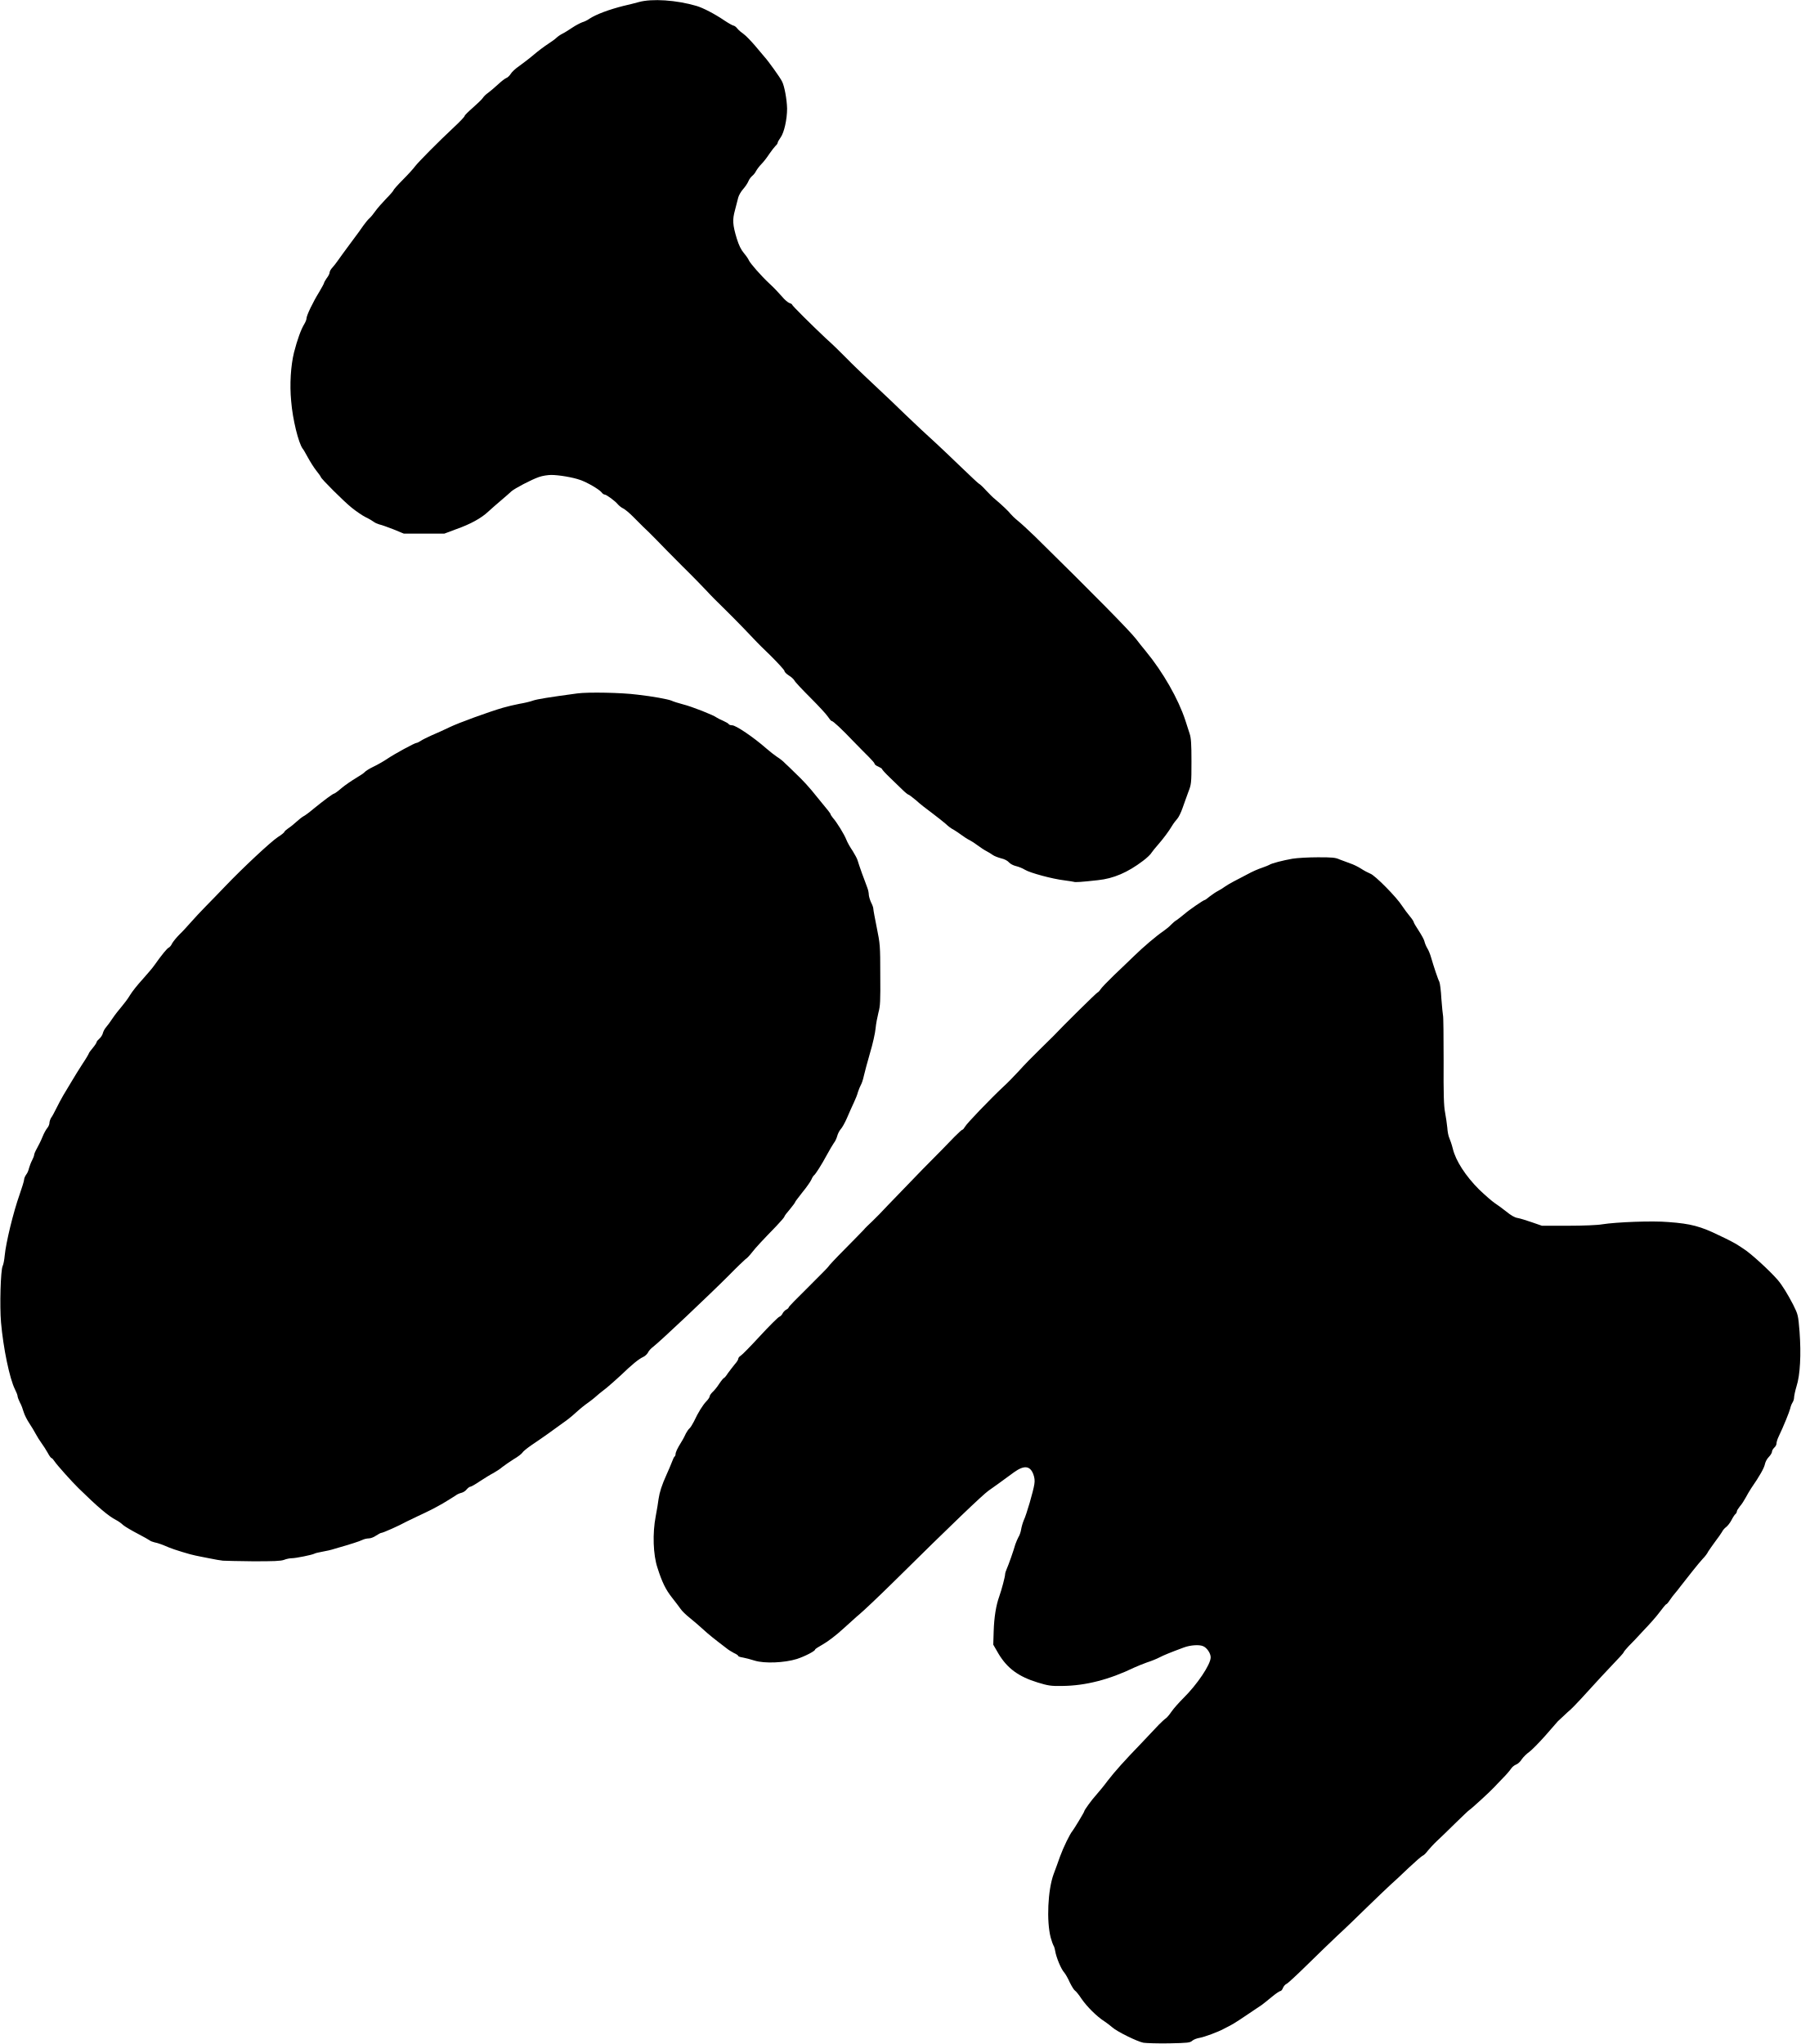
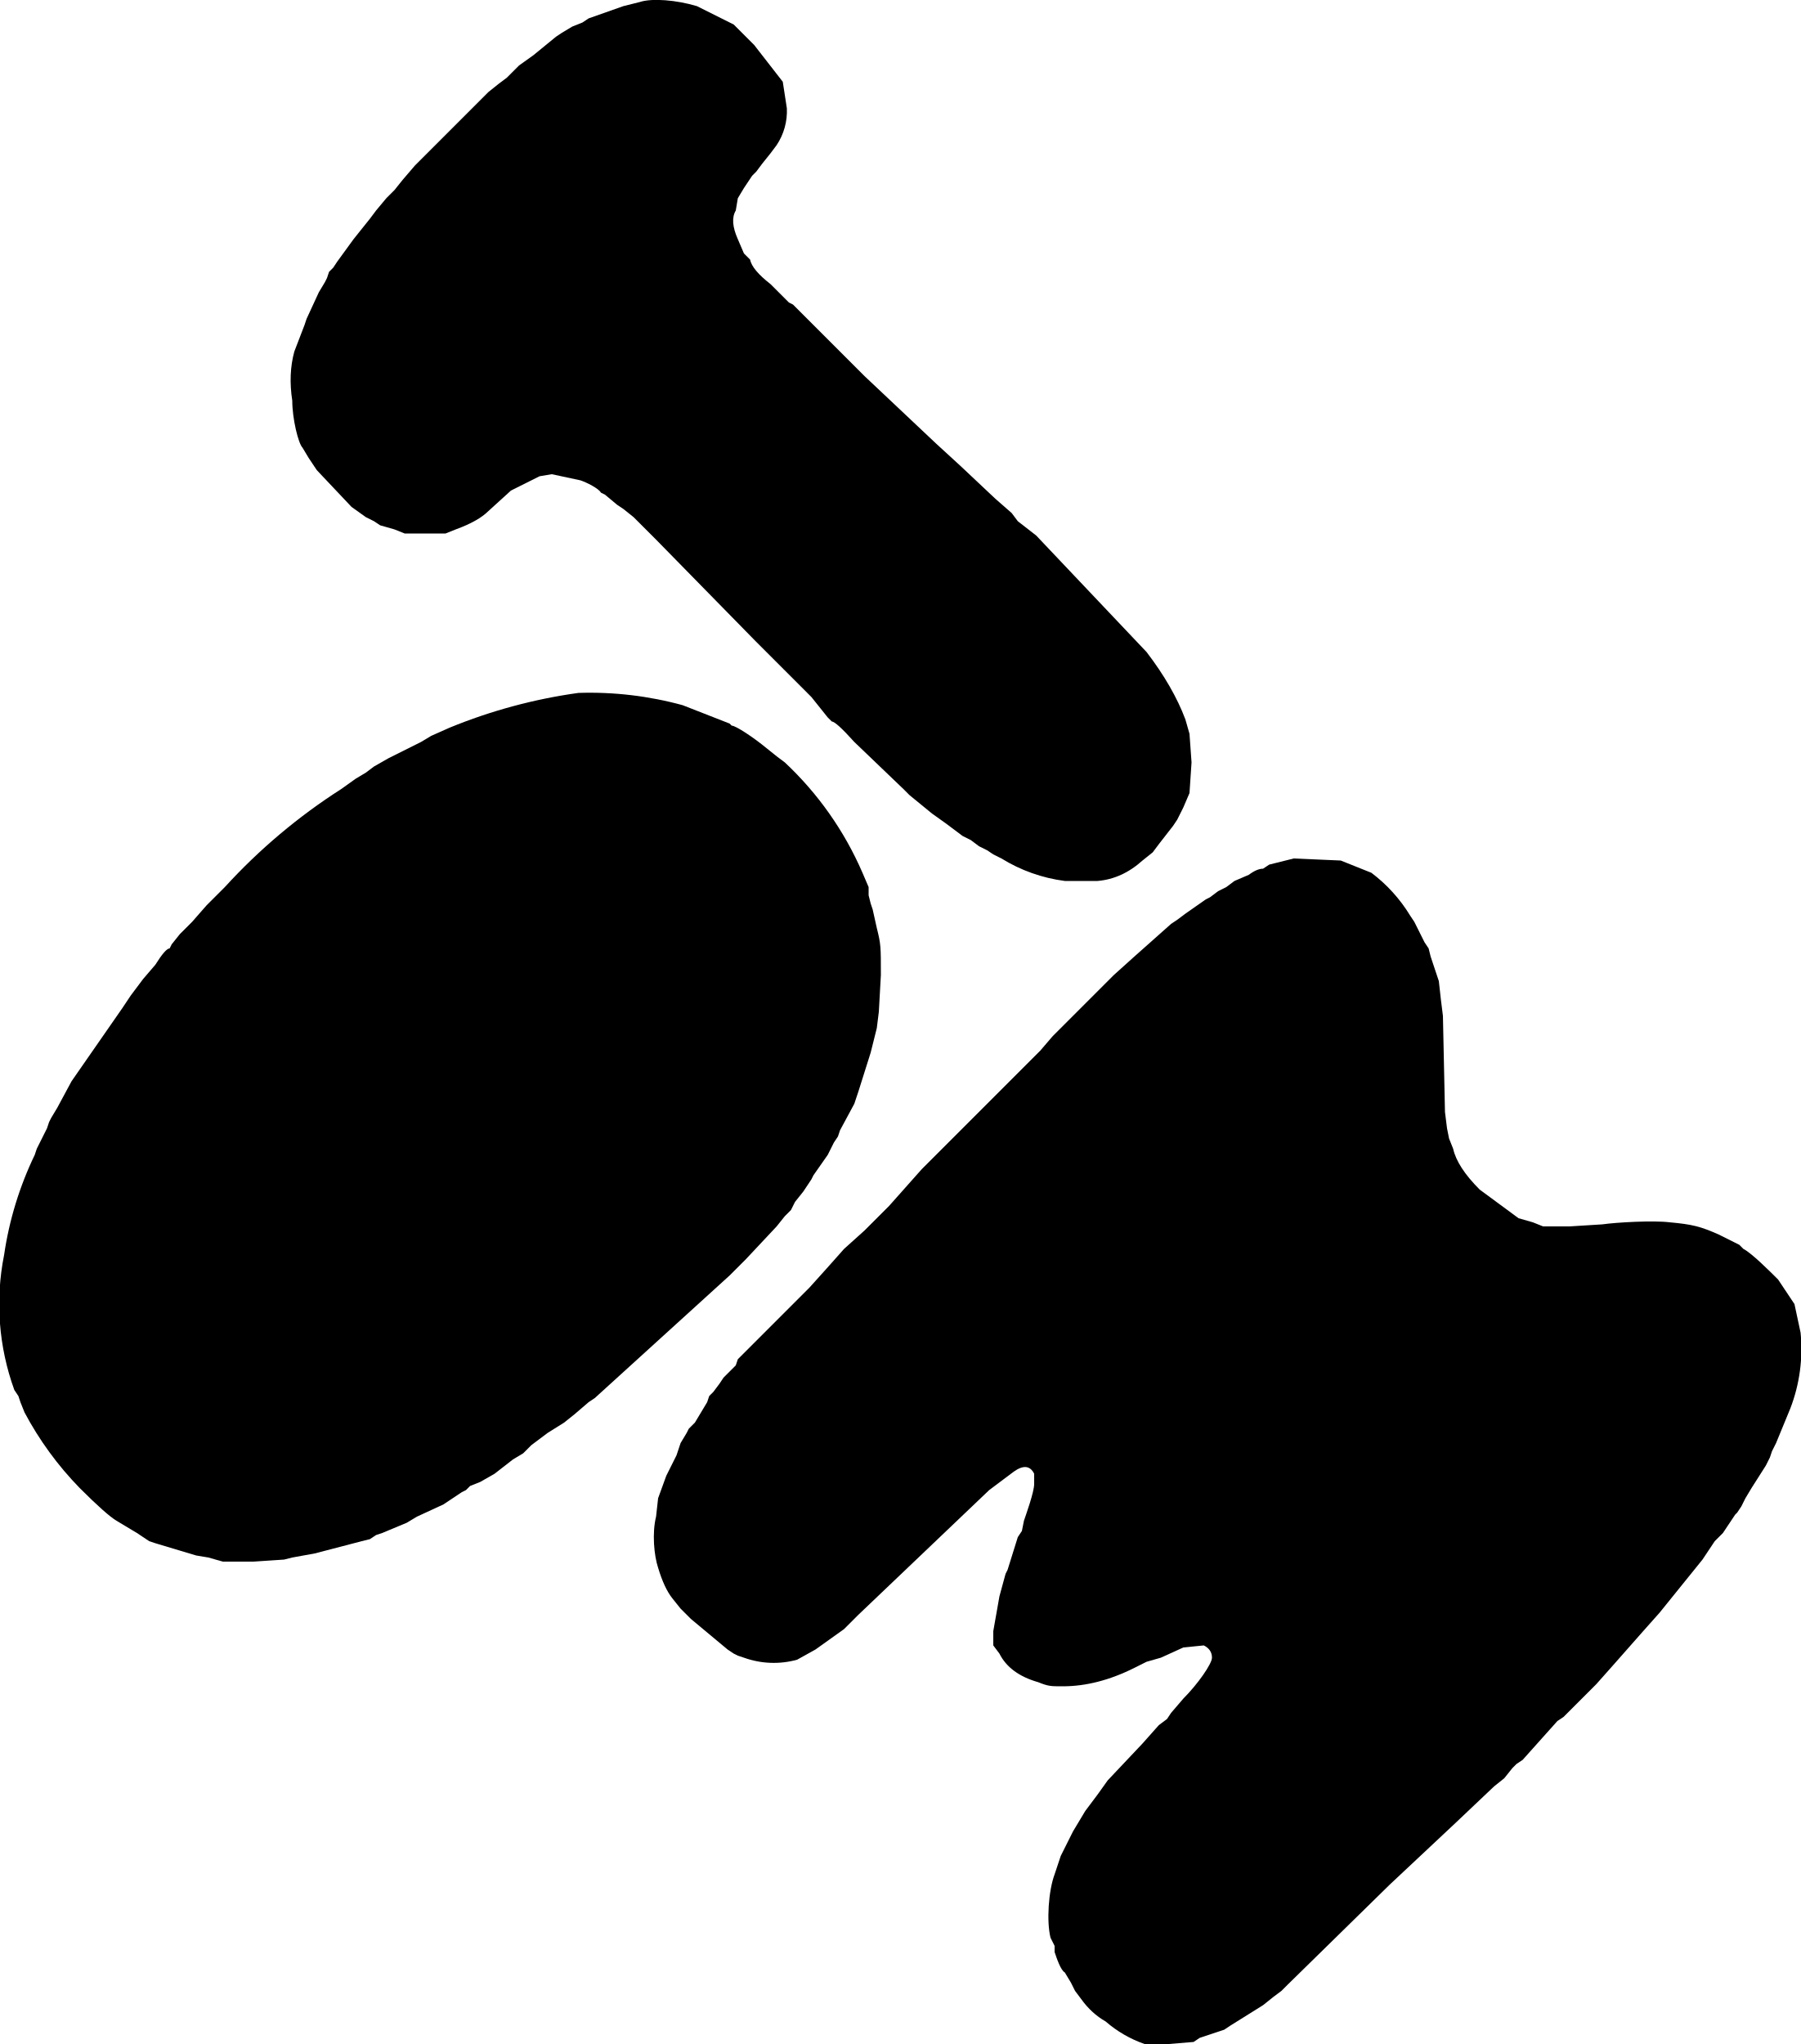
- <svg xmlns="http://www.w3.org/2000/svg" viewBox="0 0 881.2 1000.0" width="88.1" height="100.0" role="img">
-   <path fill="#000" fill-rule="evenodd" d="M559.6 999.5C556.5 998.9 546.6 994.0 544.4 992.0C543.5 991.2 541.8 989.9 540.6 989.1C536.8 986.7 531.9 981.8 529.3 978.0C528.0 976.0 526.5 974.2 526.1 974.0C525.7 973.8 524.6 972.1 523.6 970.1C522.7 968.0 521.4 965.8 520.8 965.1C519.3 963.5 516.9 957.7 516.4 954.6C516.2 953.4 515.8 952.1 515.5 951.8C515.3 951.5 514.7 949.8 514.2 948.0C512.1 940.0 512.8 924.8 515.6 917.1C516.5 914.6 518.0 910.7 518.8 908.3C520.4 903.9 523.6 897.3 524.9 895.8C525.7 894.8 530.6 886.7 530.6 886.3C530.6 885.7 534.3 880.6 536.5 878.2C537.9 876.6 540.4 873.6 542.0 871.4C545.7 866.6 550.3 861.5 558.5 853.0C561.9 849.4 565.8 845.3 567.1 843.9C568.5 842.5 570.0 841.1 570.5 840.8C571.0 840.5 572.3 839.0 573.3 837.5C574.4 835.9 577.0 833.0 579.1 830.9C585.9 824.2 592.5 814.4 592.5 810.9C592.5 808.9 590.6 806.1 588.7 805.4C586.8 804.6 582.5 804.9 579.3 806.1C572.3 808.7 569.9 809.7 567.5 810.9C566.0 811.7 563.2 812.8 561.3 813.4C559.4 814.1 556.6 815.2 555.1 815.9C542.9 821.8 531.2 824.8 519.9 824.9C514.3 825.0 513.1 824.8 507.8 823.2C498.4 820.3 493.0 816.3 488.7 809.2L486.1 804.7L486.3 798.2C486.5 791.3 487.5 785.3 489.0 781.2C490.2 777.8 491.9 771.4 491.9 770.2C491.9 769.7 492.3 768.5 492.7 767.6C493.6 765.6 496.0 758.8 496.9 755.6C497.3 754.4 498.0 752.9 498.4 752.1C498.9 751.4 499.5 749.7 499.7 748.5C499.9 747.2 500.5 745.1 501.0 743.9C502.4 741.0 505.7 729.5 506.2 726.2C506.5 724.3 506.3 723.0 505.7 721.3C504.1 717.1 501.2 716.8 496.3 720.3C489.8 725.1 485.3 728.3 483.7 729.4C480.7 731.6 465.9 745.7 437.9 773.4C430.3 780.9 422.8 788.0 420.3 790.1C419.6 790.6 416.3 793.7 412.8 796.8C409.1 800.2 405.1 803.2 402.8 804.5C400.7 805.7 398.9 806.8 398.9 807.1C398.9 807.8 394.2 810.3 390.0 811.7C383.9 813.6 374.1 814.0 369.3 812.5C367.4 811.9 364.8 811.2 363.6 811.0C362.3 810.8 361.3 810.5 361.3 810.2C361.3 810.0 360.4 809.3 359.2 808.8C358.1 808.2 356.4 807.2 355.6 806.5C349.3 801.7 346.8 799.7 344.1 797.2C342.4 795.6 339.5 793.2 337.7 791.7C335.8 790.2 333.7 788.2 333.0 787.1C332.3 786.1 330.4 783.6 328.9 781.7C325.8 777.8 324.0 774.1 321.8 767.2C319.6 760.7 319.3 750.1 320.9 741.9C321.5 738.8 322.1 735.0 322.3 733.4C322.8 730.0 323.9 726.6 326.2 721.5C327.1 719.6 328.2 716.9 328.8 715.4C329.3 714.0 329.9 712.7 330.2 712.6C330.4 712.4 330.6 712.0 330.6 711.6C330.6 710.6 331.4 708.8 333.4 705.6C334.3 704.2 335.3 702.2 335.7 701.3C336.2 700.4 336.9 699.3 337.4 698.9C337.9 698.5 338.9 696.9 339.6 695.5C341.7 691.0 343.9 687.5 345.7 685.6C346.6 684.7 347.3 683.6 347.3 683.2C347.3 682.8 347.9 681.9 348.7 681.1C349.5 680.4 351.0 678.6 352.0 677.0C353.0 675.5 354.1 674.2 354.3 674.2C354.5 674.2 355.4 673.2 356.2 671.9C357.1 670.7 358.6 668.7 359.5 667.6C360.5 666.5 361.3 665.3 361.3 664.8C361.3 664.4 361.8 663.7 362.5 663.3C363.2 662.9 367.5 658.5 372.0 653.6C376.6 648.6 380.8 644.5 381.3 644.3C381.9 644.1 382.6 643.4 382.9 642.8C383.2 642.1 384.0 641.2 384.7 640.8C385.4 640.5 386.0 639.9 386.0 639.6C386.0 639.3 390.4 634.8 395.7 629.6C401.0 624.3 405.4 619.9 405.4 619.7C405.4 619.5 408.9 615.7 413.3 611.3C417.7 606.9 421.8 602.6 422.6 601.8C423.3 600.9 425.3 599.0 426.9 597.5C428.5 596.0 431.9 592.5 434.5 589.7C437.1 587.0 444.7 579.1 451.4 572.2C458.2 565.4 465.2 558.2 467.1 556.2C469.0 554.3 470.7 552.7 471.0 552.7C471.3 552.7 471.8 552.0 472.3 551.2C473.0 549.8 484.3 538.0 491.1 531.6C492.9 530.0 496.3 526.5 498.7 523.9C501.0 521.3 505.6 516.6 508.8 513.5C512.0 510.3 515.0 507.4 515.4 507.0C520.4 501.7 536.8 485.5 537.2 485.5C537.4 485.5 538.1 484.8 538.6 484.0C539.1 483.2 542.1 480.1 545.2 477.1C548.3 474.2 552.6 470.0 554.8 467.9C559.6 463.2 566.0 457.8 569.4 455.5C570.7 454.6 572.4 453.2 573.1 452.4C573.9 451.6 575.1 450.5 575.9 450.1C576.6 449.6 578.3 448.3 579.6 447.2C582.0 445.1 589.0 440.3 589.6 440.3C589.8 440.3 590.9 439.5 592.1 438.5C593.4 437.5 595.2 436.3 596.2 435.8C597.3 435.2 598.8 434.3 599.7 433.6C600.6 433.0 602.4 431.9 603.8 431.2C605.1 430.5 608.1 429.0 610.5 427.7C612.8 426.4 616.1 425.0 617.7 424.5C619.4 423.9 620.9 423.3 621.2 423.1C622.1 422.4 627.9 420.9 632.5 420.1C634.9 419.7 640.5 419.4 645.0 419.4C652.1 419.4 653.5 419.5 655.7 420.5C657.2 421.1 659.4 421.9 660.8 422.4C662.1 422.8 664.4 423.9 666.0 424.9C667.5 425.9 669.6 427.0 670.6 427.4C672.8 428.1 683.5 438.9 686.2 443.2C687.2 444.7 688.9 447.0 690.0 448.3C691.1 449.6 691.9 450.9 691.9 451.2C691.9 451.5 693.0 453.3 694.3 455.3C695.6 457.3 696.9 459.6 697.1 460.5C697.3 461.4 697.9 462.9 698.5 463.9C699.1 464.8 699.9 466.8 700.3 468.2C701.6 472.7 703.8 479.3 704.4 480.3C704.7 480.9 705.2 484.6 705.4 488.6C705.7 492.7 706.1 496.3 706.2 496.8C706.4 497.2 706.5 507.2 706.5 518.9C706.4 535.5 706.6 541.1 707.2 544.2C707.6 546.3 708.1 549.7 708.3 551.7C708.4 553.7 708.9 556.0 709.3 556.8C709.7 557.7 710.5 560.0 711.0 562.0C712.4 567.9 717.3 575.4 723.8 581.9C726.8 584.8 730.3 587.8 731.5 588.6C732.6 589.3 735.2 591.2 737.1 592.7C739.4 594.6 741.3 595.7 742.7 595.9C743.9 596.1 747.1 597.1 749.7 598.0L754.6 599.7L767.5 599.7C774.7 599.7 782.0 599.4 784.1 599.0C791.0 597.9 808.7 597.2 816.6 597.9C827.5 598.7 832.3 600.0 841.3 604.4C845.6 606.4 849.8 608.6 850.7 609.3C851.7 609.9 852.8 610.7 853.3 611.0C856.7 613.1 866.0 621.6 869.9 626.1C872.1 628.6 874.9 633.2 877.6 638.4C880.0 643.3 880.0 643.3 880.7 651.6C881.5 662.7 881.0 672.8 879.2 678.3C878.5 680.6 878.0 683.1 878.0 683.9C878.0 684.6 877.6 685.7 877.2 686.3C876.8 686.9 876.3 688.2 876.1 689.2C875.7 690.8 872.9 697.8 870.4 703.0C869.8 704.2 869.4 705.7 869.4 706.3C869.4 706.9 868.9 707.8 868.3 708.3C867.7 708.9 867.2 709.7 867.2 710.3C867.2 710.8 866.5 712.0 865.6 712.9C864.7 713.8 863.9 715.4 863.7 716.5C863.3 718.3 861.3 722.0 857.0 728.2C856.2 729.4 855.0 731.5 854.3 732.8C853.6 734.1 852.4 736.0 851.5 737.0C850.7 738.0 850.0 739.1 850.0 739.5C850.0 739.9 849.7 740.5 849.3 740.8C848.9 741.1 848.0 742.5 847.3 743.9C846.6 745.2 845.4 746.7 844.7 747.2C844.1 747.6 843.1 748.7 842.7 749.6C842.2 750.4 840.7 752.6 839.3 754.4C838.0 756.2 836.5 758.3 836.0 759.1C835.6 760.0 834.4 761.6 833.3 762.7C831.5 764.6 825.9 771.7 822.4 776.2C821.6 777.3 820.4 778.8 819.7 779.6C819.1 780.3 817.9 781.8 817.2 782.9C816.5 784.0 815.7 784.9 815.5 784.9C815.2 784.9 813.8 786.7 812.2 788.8C810.6 791.0 807.0 795.0 804.3 797.8C801.7 800.7 798.4 804.1 797.0 805.5C795.7 806.9 794.6 808.2 794.6 808.5C794.6 808.7 792.0 811.6 788.8 814.9C785.7 818.2 782.0 822.1 780.6 823.7C777.4 827.3 769.9 835.4 768.6 836.5C768.0 837.0 766.5 838.3 765.3 839.5C764.0 840.7 762.7 841.9 762.4 842.2C762.1 842.5 759.3 845.7 756.2 849.3C753.0 852.9 749.5 856.4 748.4 857.2C747.2 858.0 745.6 859.6 744.8 860.7C744.1 861.9 742.8 863.1 741.9 863.4C741.1 863.7 740.0 864.6 739.5 865.4C738.9 866.3 737.2 868.3 735.5 870.0C733.9 871.7 732.0 873.6 731.4 874.3C729.5 876.4 720.0 885.1 719.1 885.6C718.7 885.8 715.6 888.8 712.2 892.1C708.9 895.4 704.8 899.3 703.2 900.8C701.6 902.3 699.6 904.5 698.7 905.6C697.9 906.7 696.8 907.8 696.2 908.0C695.7 908.2 692.6 910.9 689.3 914.0C686.1 917.1 682.1 920.8 680.4 922.3C678.8 923.8 673.6 928.7 668.9 933.3C664.2 937.9 657.8 944.1 654.6 947.0C651.4 950.0 644.7 956.5 639.7 961.4C634.7 966.3 630.2 970.5 629.6 970.7C629.1 970.9 628.3 971.7 627.9 972.6C627.6 973.5 627.0 974.2 626.6 974.2C626.2 974.2 624.3 975.5 622.5 977.0C620.6 978.6 618.4 980.3 617.5 981.0C608.1 987.4 603.5 990.4 602.0 991.1C601.1 991.6 599.7 992.3 598.9 992.7C596.2 994.2 589.4 996.7 587.1 997.1C585.8 997.3 584.2 997.9 583.5 998.5C582.4 999.5 581.4 999.6 572.2 999.8C566.7 999.9 561.0 999.7 559.6 999.5ZM109.1 763.6C108.1 763.5 105.0 763.0 102.2 762.4C99.3 761.8 96.4 761.3 95.7 761.1C93.4 760.7 84.9 758.1 82.6 757.1C79.6 755.8 77.5 755.0 75.5 754.6C74.7 754.4 73.6 754.0 73.3 753.7C72.9 753.4 70.3 751.9 67.4 750.4C64.5 748.9 61.3 747.0 60.3 746.2C59.4 745.3 57.8 744.2 56.8 743.7C53.1 741.8 47.9 737.4 38.5 728.2C35.3 725.1 27.7 716.6 26.7 715.0C26.1 714.1 25.5 713.4 25.2 713.4C25.0 713.4 24.1 712.3 23.4 710.9C22.6 709.5 21.3 707.4 20.4 706.2C19.5 705.0 18.2 702.9 17.5 701.6C16.8 700.3 15.4 697.9 14.3 696.3C13.3 694.8 12.0 692.3 11.6 690.9C11.2 689.5 10.4 687.3 9.7 686.1C9.1 684.9 8.6 683.5 8.6 683.1C8.6 682.6 8.0 681.1 7.3 679.7C4.7 674.5 1.6 659.6 0.5 647.0C-0.2 639.0 0.3 621.4 1.3 619.4C1.7 618.6 2.1 616.4 2.3 614.3C2.9 608.0 6.5 593.1 9.6 584.4C10.8 581.0 11.8 577.7 11.8 577.1C11.8 576.5 12.3 575.4 12.8 574.7C13.4 574.0 14.0 572.5 14.2 571.5C14.5 570.5 15.1 568.8 15.7 567.7C16.2 566.7 16.7 565.5 16.7 565.1C16.7 564.6 17.3 563.2 18.1 561.8C18.8 560.5 20.1 558.0 20.8 556.2C21.5 554.4 22.6 552.5 23.2 551.8C23.7 551.2 24.2 550.1 24.2 549.4C24.2 548.7 24.6 547.6 25.0 546.9C25.5 546.3 26.6 544.2 27.5 542.4C28.4 540.5 30.0 537.6 30.9 536.0C31.9 534.4 33.8 531.2 35.1 529.0C36.4 526.8 38.8 522.9 40.5 520.3C42.2 517.8 43.5 515.5 43.5 515.3C43.5 515.1 44.4 513.9 45.4 512.7C46.5 511.4 47.3 510.1 47.3 509.8C47.3 509.5 47.9 508.8 48.6 508.2C49.3 507.6 50.1 506.4 50.3 505.6C50.5 504.7 51.2 503.4 51.8 502.7C52.5 501.9 54.0 499.9 55.1 498.2C56.3 496.4 58.3 493.9 59.5 492.5C60.7 491.1 62.6 488.6 63.6 486.9C64.6 485.2 67.4 481.7 69.7 479.2C72.0 476.6 74.7 473.5 75.5 472.3C79.1 467.2 81.8 463.9 82.6 463.6C83.0 463.4 83.8 462.6 84.2 461.6C84.7 460.7 86.3 458.7 87.8 457.2C89.4 455.7 91.9 452.9 93.5 451.1C95.2 449.2 98.4 445.7 100.8 443.3C103.2 440.9 107.4 436.5 110.2 433.6C118.8 424.6 132.5 411.8 136.0 409.5C137.8 408.4 139.2 407.2 139.2 406.9C139.2 406.7 140.1 405.9 141.1 405.2C142.2 404.5 143.9 403.1 145.1 402.0C146.2 401.0 147.7 399.8 148.4 399.4C149.1 399.1 151.4 397.4 153.4 395.7C158.7 391.4 163.0 388.2 163.6 388.2C163.8 388.2 165.5 387.0 167.2 385.5C169.0 384.0 172.1 381.9 174.1 380.7C176.1 379.5 178.1 378.2 178.5 377.7C178.9 377.2 180.8 376.0 182.7 375.1C184.6 374.2 187.8 372.4 189.7 371.1C193.1 368.8 203.0 363.4 203.9 363.4C204.2 363.4 205.0 363.0 205.8 362.5C206.6 361.9 209.1 360.7 211.3 359.7C213.5 358.8 217.4 357.0 219.9 355.8C224.4 353.6 239.6 348.1 246.2 346.2C248.2 345.6 251.7 344.8 254.2 344.3C256.6 343.9 259.6 343.2 260.9 342.7C263.0 342.0 268.5 341.1 282.6 339.2C287.8 338.5 304.2 338.8 311.8 339.8C319.8 340.7 326.6 342.0 328.5 342.7C329.5 343.2 332.2 344.0 334.4 344.6C338.5 345.6 349.4 349.9 350.7 351.0C351.1 351.3 352.5 352.0 353.9 352.6C355.2 353.2 356.5 353.9 356.7 354.3C356.9 354.6 357.6 354.8 358.3 354.8C360.1 354.8 368.6 360.5 375.1 366.2C376.7 367.6 379.0 369.4 380.2 370.2C381.5 371.0 383.3 372.4 384.1 373.3C385.0 374.1 387.3 376.3 389.2 378.2C392.9 381.7 396.0 385.0 400.1 390.2C405.4 396.6 406.5 398.0 406.5 398.4C406.5 398.6 407.0 399.3 407.6 400.1C409.5 402.2 413.2 408.2 414.2 410.8C414.7 412.1 416.1 414.6 417.3 416.3C418.4 418.1 419.5 420.1 419.7 420.9C419.9 421.7 420.9 424.6 421.9 427.4C423.0 430.2 424.1 433.4 424.5 434.4C424.9 435.4 425.2 437.0 425.2 437.9C425.3 438.8 425.8 440.4 426.3 441.5C426.9 442.6 427.4 444.0 427.4 444.6C427.4 445.2 428.2 449.4 429.1 453.9C430.7 461.8 430.8 462.6 430.8 476.9C430.9 489.7 430.8 492.2 429.9 495.4C429.4 497.4 428.7 500.9 428.5 503.2C428.3 505.4 427.1 510.8 425.8 515.1C424.6 519.3 423.2 524.4 422.8 526.2C422.4 528.1 421.7 530.2 421.3 530.8C420.9 531.5 420.3 533.0 419.9 534.2C419.6 535.5 418.6 537.9 417.8 539.6C417.0 541.3 415.5 544.6 414.5 547.0C413.5 549.3 412.1 551.8 411.4 552.5C410.8 553.2 410.0 554.7 409.7 555.9C409.4 557.0 408.7 558.5 408.1 559.2C407.6 559.9 406.1 562.4 404.8 564.8C402.0 570.0 399.1 574.5 398.4 575.0C398.1 575.2 397.5 576.1 397.1 577.1C396.7 578.0 394.8 580.8 392.8 583.2C390.9 585.7 389.2 587.8 389.2 588.0C389.2 588.3 388.0 589.9 386.6 591.6C385.1 593.3 383.9 594.9 383.9 595.2C383.9 595.5 382.1 597.6 379.9 599.9C373.3 606.7 369.9 610.3 367.9 612.9C366.9 614.2 365.5 615.7 364.8 616.1C364.2 616.6 360.5 620.1 356.7 624.0C346.7 634.0 323.4 656.0 319.7 658.9C318.6 659.7 317.4 661.0 317.1 661.8C316.7 662.5 315.7 663.5 314.8 663.9C312.6 664.9 309.3 667.6 303.8 672.9C301.2 675.3 298.1 678.0 296.9 679.0C294.3 681.0 292.3 682.6 290.9 683.9C290.4 684.3 289.2 685.3 288.2 686.0C285.8 687.7 284.3 688.9 281.2 691.7C279.9 692.9 277.3 695.0 275.5 696.2C273.8 697.4 270.5 699.8 268.3 701.4C266.1 703.0 262.4 705.5 260.2 707.0C258.0 708.5 255.9 710.2 255.6 710.8C255.3 711.3 253.4 712.8 251.3 714.0C249.3 715.3 246.8 717.0 245.8 717.8C244.8 718.7 242.9 719.9 241.5 720.7C240.1 721.4 237.2 723.2 234.9 724.7C232.7 726.2 230.6 727.4 230.2 727.4C229.8 727.4 229.0 728.0 228.4 728.7C227.9 729.4 226.7 730.2 225.8 730.4C225.0 730.6 223.7 731.1 223.0 731.7C222.3 732.2 219.5 733.9 216.7 735.6C211.9 738.3 210.5 739.0 204.3 741.9C203.0 742.5 200.6 743.7 198.9 744.5C195.3 746.5 187.4 750.0 186.6 750.0C186.3 750.0 185.2 750.6 184.1 751.3C183.0 752.1 181.4 752.7 180.5 752.7C179.6 752.7 178.2 753.0 177.2 753.5C175.7 754.2 172.4 755.3 163.7 757.8C162.2 758.3 159.6 758.9 157.8 759.2C156.1 759.5 154.3 759.9 153.8 760.2C152.6 760.8 144.8 762.4 142.8 762.4C141.9 762.4 140.2 762.7 139.0 763.2C137.3 763.8 133.9 763.9 123.9 763.9C116.8 763.8 110.2 763.7 109.1 763.6ZM525.5 431.4C525.2 431.3 523.2 431.0 521.0 430.7C515.0 430.0 504.0 427.0 501.6 425.5C500.5 424.8 498.5 424.0 497.2 423.7C495.9 423.4 494.4 422.6 493.8 421.9C493.1 421.1 491.7 420.3 489.9 419.9C488.4 419.5 486.6 418.8 485.9 418.3C485.2 417.8 483.8 416.9 482.8 416.4C481.8 415.9 479.8 414.6 478.5 413.6C477.2 412.6 475.3 411.4 474.5 411.0C473.6 410.6 471.9 409.5 470.7 408.6C469.5 407.7 467.7 406.5 466.7 405.9C465.6 405.4 463.9 404.1 462.9 403.1C461.8 402.1 458.8 399.8 456.2 397.8C453.6 395.9 450.0 393.1 448.3 391.5C446.5 390.0 444.8 388.7 444.5 388.7C444.3 388.7 442.9 387.6 441.5 386.2C440.1 384.8 437.3 382.1 435.3 380.2C433.3 378.3 431.7 376.5 431.7 376.3C431.7 376.0 430.9 375.5 429.8 375.0C428.8 374.6 428.0 374.0 428.0 373.6C428.0 373.3 426.8 371.9 425.4 370.5C424.0 369.1 420.6 365.7 417.9 362.9C411.7 356.4 407.7 352.7 407.0 352.7C406.7 352.7 405.9 351.7 405.1 350.5C404.4 349.4 400.5 345.2 396.6 341.3C392.6 337.3 389.1 333.6 388.8 332.9C388.4 332.2 387.2 331.1 386.0 330.4C384.8 329.6 383.9 328.7 383.9 328.2C383.9 327.8 380.9 324.5 377.3 320.9C373.7 317.4 370.5 314.3 370.4 314.1C368.3 311.8 359.8 303.0 354.9 298.2C351.5 294.9 347.5 290.9 346.0 289.2C344.5 287.6 339.1 282.0 333.9 276.9C328.7 271.7 323.1 266.0 321.4 264.2C317.5 260.3 317.4 260.1 314.8 257.7C313.7 256.6 311.4 254.3 309.7 252.6C308.1 251.0 306.0 249.2 305.0 248.7C304.1 248.3 302.9 247.3 302.3 246.6C301.1 245.1 296.8 241.9 295.9 241.9C295.5 241.9 294.8 241.4 294.3 240.7C293.1 239.3 287.4 235.9 283.8 234.7C280.5 233.5 273.5 232.3 269.8 232.3C268.2 232.3 265.5 232.7 263.8 233.3C260.0 234.6 251.9 238.9 250.3 240.3C249.7 240.9 247.5 242.8 245.4 244.6C243.4 246.3 240.5 248.8 239.0 250.2C235.5 253.5 230.2 256.4 223.1 258.9L217.5 261.0L207.5 261.0L197.6 261.0L192.5 258.9C189.7 257.8 186.6 256.7 185.6 256.5C184.6 256.2 183.5 255.7 183.0 255.3C182.5 254.9 180.7 253.8 179.0 253.0C177.2 252.1 174.2 250.0 172.2 248.4C168.3 245.3 157.0 234.0 157.0 233.3C157.0 233.1 156.0 231.7 154.8 230.2C153.6 228.7 151.8 225.8 150.7 223.8C149.6 221.8 148.5 219.8 148.1 219.4C146.1 216.7 143.2 205.1 142.5 196.2C141.7 188.0 142.3 178.8 143.9 172.3C145.5 166.1 147.3 161.1 148.9 158.5C149.5 157.5 150.0 156.3 150.0 155.7C150.0 154.3 153.1 147.8 156.2 142.8C157.5 140.6 158.6 138.6 158.6 138.3C158.6 138.1 159.2 137.0 159.9 136.0C160.7 135.0 161.3 133.8 161.3 133.3C161.3 132.7 161.9 131.6 162.7 130.8C163.4 130.0 164.6 128.5 165.2 127.6C166.7 125.5 168.7 122.7 172.8 117.2C174.6 114.8 176.9 111.7 177.8 110.3C178.8 108.9 180.1 107.3 180.8 106.7C181.5 106.1 182.8 104.5 183.7 103.2C184.6 101.9 187.0 99.2 188.9 97.2C190.9 95.2 192.5 93.3 192.5 93.1C192.5 92.8 194.6 90.4 197.2 87.8C199.8 85.2 202.5 82.2 203.2 81.2C204.8 79.1 214.6 69.2 222.2 62.1C225.1 59.4 227.4 57.0 227.4 56.6C227.4 56.3 229.2 54.5 231.4 52.6C233.5 50.7 235.8 48.6 236.3 47.8C236.8 47.0 238.0 45.9 238.9 45.3C239.8 44.6 241.9 42.9 243.5 41.4C245.2 39.8 247.0 38.4 247.7 38.1C248.4 37.9 249.4 36.9 249.9 36.1C250.4 35.2 252.3 33.4 254.1 32.2C255.9 30.9 259.2 28.4 261.3 26.6C263.4 24.8 266.5 22.5 268.2 21.4C269.9 20.3 271.7 19.0 272.3 18.4C272.9 17.8 274.2 16.9 275.2 16.4C276.3 15.9 278.4 14.5 280.1 13.4C281.7 12.3 283.9 11.2 284.9 10.8C286.0 10.5 287.6 9.7 288.4 9.1C291.7 6.9 298.2 4.5 305.4 2.7C307.6 2.2 310.9 1.4 312.6 0.9C319.1 -0.9 331.1 -0.1 340.9 2.8C344.0 3.7 349.8 6.7 354.5 9.9C356.6 11.3 358.6 12.4 358.9 12.4C359.3 12.4 360.2 13.0 360.8 13.8C361.5 14.7 363.0 15.9 364.0 16.6C365.0 17.3 367.4 19.8 369.4 22.1C371.3 24.4 373.5 27.0 374.2 27.8C375.8 29.5 381.8 37.8 382.7 39.7C383.9 41.9 385.1 48.6 385.2 53.0C385.2 58.2 383.8 64.7 382.0 67.2C381.2 68.3 380.6 69.4 380.6 69.7C380.6 70.0 380.2 70.7 379.6 71.2C379.0 71.8 377.6 73.6 376.5 75.2C375.4 76.9 373.7 79.1 372.7 80.1C371.7 81.1 370.5 82.7 370.0 83.6C369.6 84.5 368.7 85.5 368.1 86.0C367.6 86.4 366.7 87.5 366.3 88.5C365.9 89.5 364.7 91.3 363.7 92.4C362.7 93.5 361.6 95.4 361.3 96.5C361.0 97.7 360.3 100.5 359.7 102.7C358.4 107.4 358.5 109.8 360.6 116.7C361.6 119.9 362.6 122.0 364.1 123.8C365.2 125.1 366.3 126.7 366.5 127.3C367.2 128.8 372.4 134.8 376.6 138.7C378.7 140.6 381.4 143.5 382.7 145.0C384.0 146.6 385.7 148.0 386.4 148.2C387.1 148.4 387.6 148.7 387.6 148.9C387.6 149.4 397.0 158.7 404.0 165.3C408.1 169.0 410.2 171.1 415.0 175.9C416.6 177.6 420.3 181.1 423.0 183.7C434.6 194.6 440.2 199.9 443.0 202.7C447.8 207.3 454.3 213.4 458.2 216.9C460.2 218.7 465.6 223.9 470.3 228.4C475.0 232.9 478.9 236.6 479.1 236.6C479.3 236.6 480.9 238.0 482.6 239.9C484.3 241.7 486.2 243.6 486.8 244.0C490.5 247.1 493.9 250.4 494.6 251.4C495.1 252.0 496.6 253.5 498.1 254.7C499.6 255.9 503.3 259.3 506.5 262.4C536.1 291.5 552.8 308.5 556.0 312.6C557.1 314.1 559.3 316.8 560.7 318.5C569.2 328.8 576.7 342.0 580.1 352.4C580.8 354.5 581.7 357.4 582.2 358.9C582.9 361.0 583.1 363.8 583.1 372.6C583.1 383.4 583.0 383.7 581.5 387.6C580.7 389.9 579.4 393.3 578.7 395.4C578.0 397.4 576.9 399.7 576.2 400.5C575.5 401.3 574.3 402.8 573.6 404.0C572.0 406.7 569.3 410.3 566.6 413.4C565.4 414.7 564.1 416.4 563.6 417.1C563.2 417.9 561.2 419.8 559.3 421.2C551.9 426.8 545.0 429.8 537.3 430.6C529.2 431.5 526.1 431.7 525.5 431.4Z" />
+ <svg xmlns="http://www.w3.org/2000/svg" role="img" viewBox="0 0 881 1000">
+   <path fill-rule="evenodd" d="M560 1000a58 58 0 0 1-19-11q-7-4-12-11l-3-4-2-4-3-5c-2-1-4-7-5-10v-3l-2-4c-2-8-1-23 2-31l3-9 6-12 6-10 6-8 5-7 17-18 8-9 4-3 2-3 6-7c7-7 14-17 14-20q0-4-4-6l-10 1-11 5-7 2-6 3q-18 9-35 9c-6 0-7 0-12-2q-14-4-19-14l-3-4v-7l3-17 3-11 1-2 5-16 2-3 1-5c1-3 5-14 5-18v-5q-3-6-10-1l-12 9-64 61-7 7-14 10-9 5a43 43 0 0 1-26-1l-3-1-2-1-3-2-12-10-6-5-5-5-4-5q-4-5-7-15c-2-6-3-17-1-25l1-9 4-11 5-10 2-6 3-5 1-2 3-3 6-10 1-3 2-2 3-4 2-3 2-2 4-4 1-3 2-2 9-9 11-11 2-2 1-1 10-10 9-10 8-9 10-9 4-4 8-8 16-18 58-58 6-7 30-30 10-9 18-16 3-2 4-3 10-7 2-1 4-3 4-2 4-3 7-3q4-3 7-3l3-2 12-3 23 1 10 4 5 2a75 75 0 0 1 19 21l2 3 2 4 3 6 2 3 1 4 4 12 1 9 1 8 1 47 1 8 1 5 2 5q2 9 13 20l19 14 7 2 5 2h13l16-1c7-1 25-2 33-1 11 1 15 2 24 6l10 5 2 2c4 2 13 11 17 15l8 12 3 14a81 81 0 0 1-5 37l-7 17-1 2-1 2-1 3-2 4-7 11-3 5-2 4-2 3-1 1-2 3-2 3-2 3-4 4-6 9-21 26-8 9-15 17-8 9-16 16-3 2-17 19-3 2-2 2-4 5-5 4-19 18-32 30-50 49-2 2-1 1-4 3-5 4-16 10-3 2-12 4-3 2-12 1zM109 764l-7-2-6-1-20-6-3-1-6-4-10-6q-5-3-18-16a161 161 0 0 1-27-37l-2-5-1-3-2-3a123 123 0 0 1-5-66 169 169 0 0 1 15-49l1-3 3-6 2-4 1-3 1-2 3-5 7-13 25-36 4-6 6-8 6-7q5-8 7-8l1-2 4-5 6-6 7-8 9-9a285 285 0 0 1 57-48l7-5 5-3 4-3 7-4 16-8 5-3 9-4a260 260 0 0 1 63-17 172 172 0 0 1 51 6l23 9 1 1c2 0 11 6 17 11l5 4 4 3a162 162 0 0 1 38 54l3 7v4l1 4 1 3 2 9c2 8 2 9 2 23l-1 18-1 8-3 12-6 19-2 6-7 13-1 3-2 3-3 6-7 10-1 2-4 6-4 5-2 4-3 3-4 5-15 16-8 8-66 60-3 2-7 6-5 4-8 5-8 6-4 4-5 3-9 7-7 4-5 2-2 2-2 1-3 2-6 4-13 6-5 3-12 5-3 1-3 2-4 1-23 6-11 2-4 1-15 1zm417-333h-5a78 78 0 0 1-31-11l-4-2-3-2-4-2-4-3-4-2-4-3-4-3-7-5-11-9-3-3-24-23q-9-10-11-10l-2-2-8-10-8-8-3-3-2-2-7-7-7-7-49-50-6-6-5-5-5-4-3-2-6-5-2-1c-1-2-7-5-10-6l-14-3-6 1-14 7-11 10q-5 5-16 9l-5 2h-20l-5-2-7-2-3-2-4-2-7-5-17-18-4-6-3-5c-2-2-5-14-5-23q-2-13 1-24l5-13 1-3 6-13 3-5 1-2 1-3 2-2 2-3 8-11 8-10 3-4 5-6 4-4 4-5 6-7 33-33 3-3 5-4 4-3 2-2 4-4 7-5 11-9 3-2 5-3 5-2 3-2 17-6 8-2c6-2 18-1 28 2l14 7 4 2 2 2 3 3 5 5 14 18 2 13a30 30 0 0 1-5 18l-3 4-4 5-3 4-2 2-2 3-2 3-3 5-1 6q-3 5 1 14l3 7 3 3q1 5 10 12l6 6 3 3 2 1 16 16 11 11 8 8 35 33 12 11 17 16 8 7 3 4 9 7 54 57q13 17 19 33l2 7 1 14-1 15-3 7-3 6-2 3-7 9-3 4-5 4q-10 9-22 10z" />
</svg>
